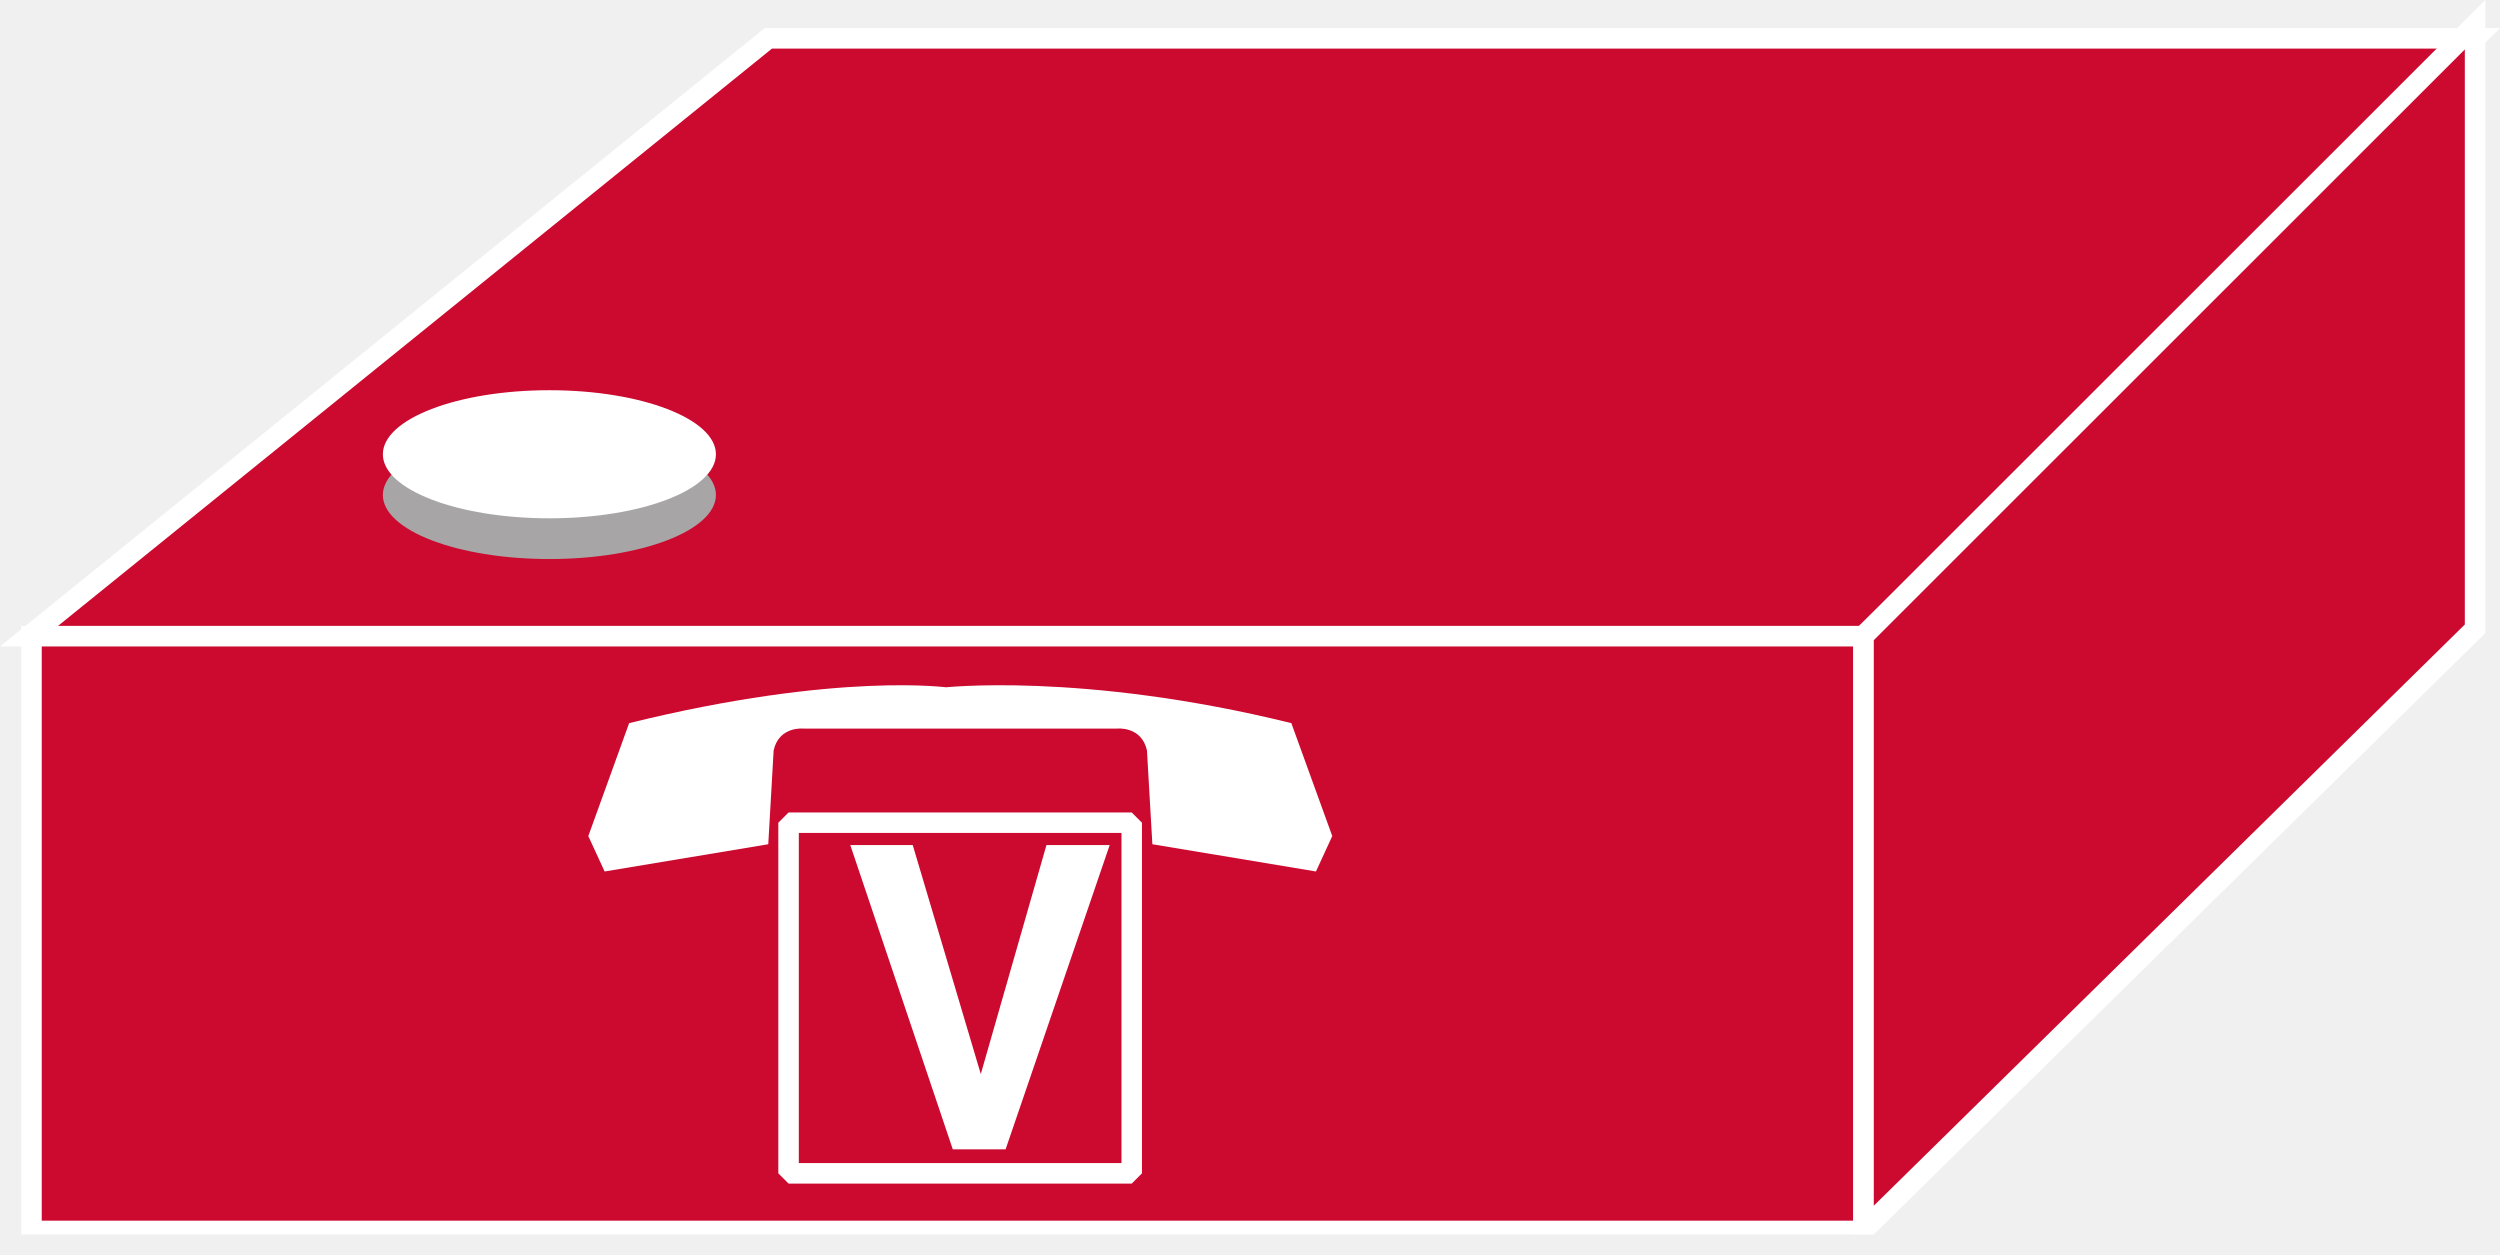
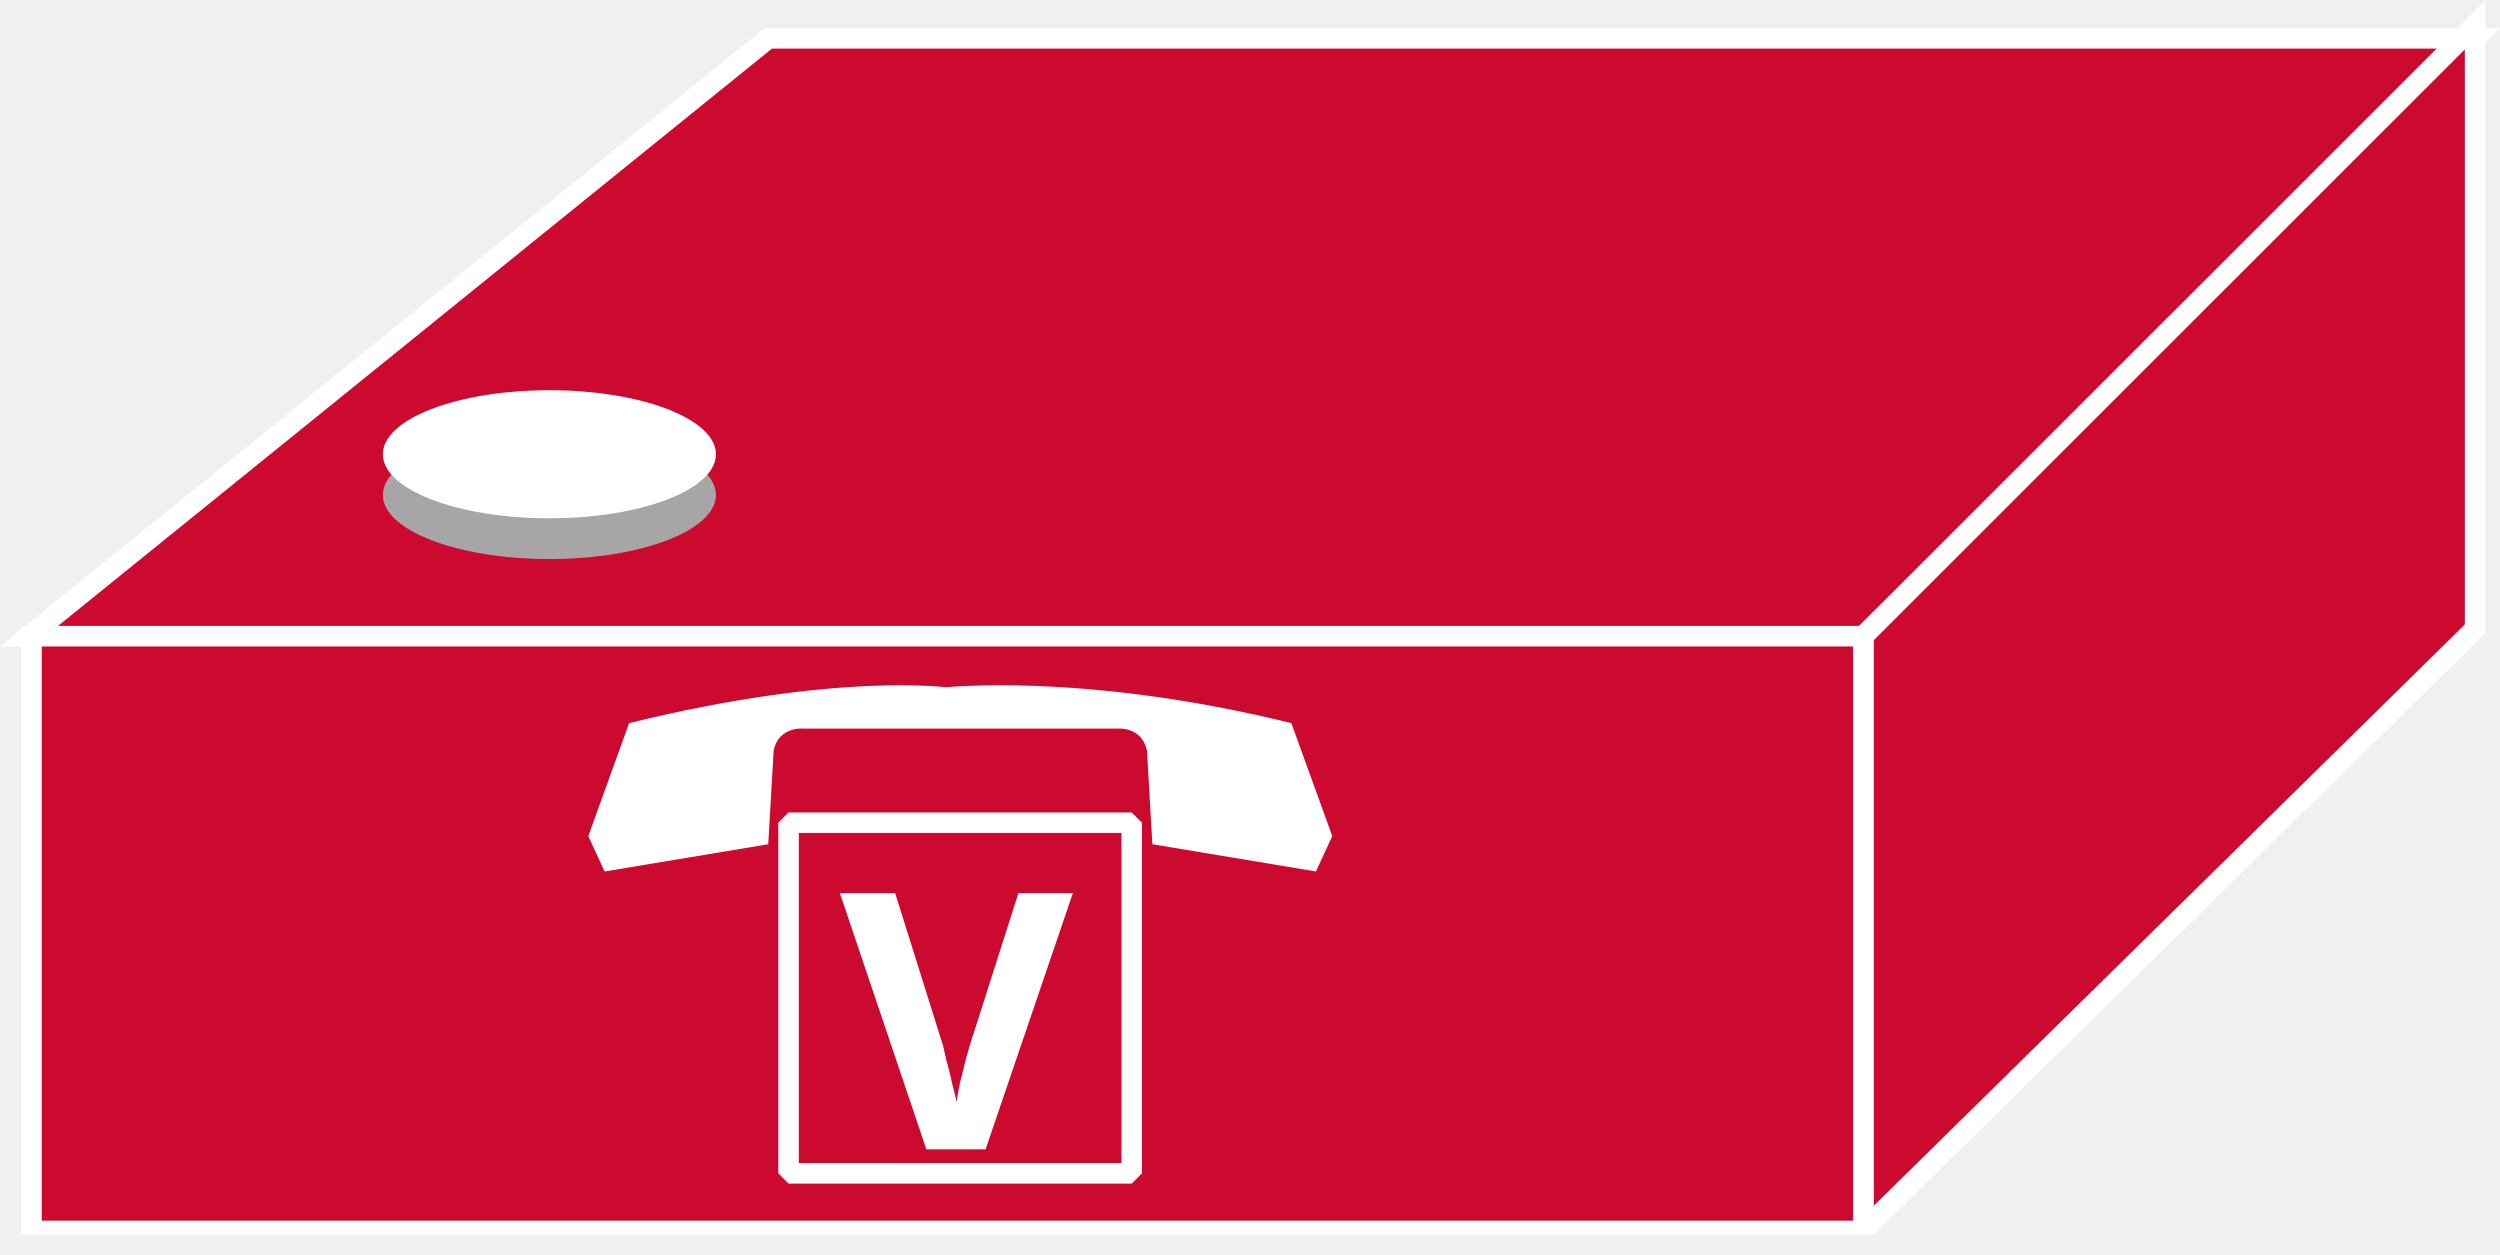
<svg xmlns="http://www.w3.org/2000/svg" viewBox="0 0 65.053 32.653" height="32.653" width="65.053" xml:space="preserve" id="svg2" version="1.1">
  <defs id="defs6">
    <clipPath id="clipPath20" clipPathUnits="userSpaceOnUse">
      <path id="path18" d="M 0,4 V 245 H 488 V 4 Z" />
    </clipPath>
  </defs>
  <g transform="matrix(1.333333,0,0,-1.333333,0,32.65333)" id="g10">
    <g transform="scale(0.1)" id="g12">
      <g id="g14">
        <g clip-path="url(#clipPath20)" id="g16">
          <path id="path22" style="fill:#CC092F;fill-opacity:1;fill-rule:nonzero;stroke:none" d="M 5.656,120.738 149.949,237.418 H 483.031 L 363.637,120.738 H 5.656" />
          <path id="path24" style="fill:none;stroke:#FFFFFF;stroke-width:4;stroke-linecap:butt;stroke-linejoin:miter;stroke-miterlimit:4;stroke-dasharray:none;stroke-opacity:1" d="M 5.656,120.738 149.949,237.418 H 483.031 L 363.637,120.738 Z" />
          <path id="path26" style="fill:#CC092F;fill-opacity:1;fill-rule:nonzero;stroke:none" d="M 363.637,4.773 483.031,122.184 V 240.082 L 363.637,120.738 V 4.773" />
          <path id="path28" style="fill:none;stroke:#FFFFFF;stroke-width:4;stroke-linecap:butt;stroke-linejoin:miter;stroke-miterlimit:4;stroke-dasharray:none;stroke-opacity:1" d="M 363.637,4.773 483.031,122.184 V 240.082 L 363.637,120.738 Z" />
          <path id="path30" style="fill:#CC092F;fill-opacity:1;fill-rule:nonzero;stroke:none" d="m 6.145,4.68 h 357.492 v 116.059 H 6.145 Z" />
          <path id="path32" style="fill:none;stroke:#FFFFFF;stroke-width:4;stroke-linecap:butt;stroke-linejoin:miter;stroke-miterlimit:4;stroke-dasharray:none;stroke-opacity:1" d="M 363.637,4.68 V 120.738 H 6.145 V 4.68 Z" />
          <path id="path34" style="fill:#FFFFFF;fill-opacity:1;fill-rule:nonzero;stroke:none" d="m 217.98,102.711 c 0,0 4.786,0.535 5.86,-4.258 l 1.055,-18.312 31.925,-5.32 3.184,6.914 -7.988,22.039 c -40.953,10.11 -68.278,6.915 -68.278,6.915 h 1.582 c 0,0 -21.558,3.195 -62.539,-6.915 l -7.968,-22.039 3.183,-6.914 31.938,5.32 1.05,18.312 c 1.055,4.793 5.864,4.258 5.864,4.258 h 61.132" />
          <path id="path36" style="fill:#CC092F;fill-opacity:1;fill-rule:nonzero;stroke:none" d="m 153.895,15.914 h 66.973 V 84.34 H 153.895 Z" />
          <path id="path38" style="fill:none;stroke:#FFFFFF;stroke-width:4;stroke-linecap:butt;stroke-linejoin:miter;stroke-miterlimit:1;stroke-dasharray:none;stroke-opacity:1" d="M 220.867,15.914 V 84.34 H 153.895 V 15.914 Z" />
          <g transform="scale(10)" id="g40">
-             <text id="text44" style="font-variant:normal;font-weight:bold;font-size:8.145px;font-family:Helvetica;-inkscape-font-specification:Helvetica-Bold;writing-mode:lr-tb;fill:#FFFFFF;fill-opacity:1;fill-rule:nonzero;stroke:none" transform="matrix(1,0,0,-1,16.391,2.06016)">
+             <text id="text44" style="font-variant:normal;font-weight:bold;font-size:7px;font-family:'Arial-BoldMT';fill:#FFFFFF;fill-opacity:1;" transform="matrix(1,0,0,-1,16.391,2.06016)">
              <tspan id="tspan42" y="0" x="0">V</tspan>
            </text>
          </g>
          <path id="path46" style="fill:#a7a5a6;fill-opacity:1;fill-rule:nonzero;stroke:none" d="m 139.719,148.297 c 0,-6.906 -14.555,-12.5 -32.5,-12.5 -17.95,0 -32.5,5.594 -32.5,12.5 0,6.902 14.551,12.5 32.5,12.5 17.945,0 32.5,-5.598 32.5,-12.5" />
          <path id="path48" style="fill:#FFFFFF;fill-opacity:1;fill-rule:nonzero;stroke:none" d="m 139.719,156.246 c 0,-6.906 -14.555,-12.5 -32.5,-12.5 -17.95,0 -32.5,5.594 -32.5,12.5 0,6.902 14.551,12.5 32.5,12.5 17.945,0 32.5,-5.598 32.5,-12.5" />
        </g>
      </g>
    </g>
  </g>
</svg>
